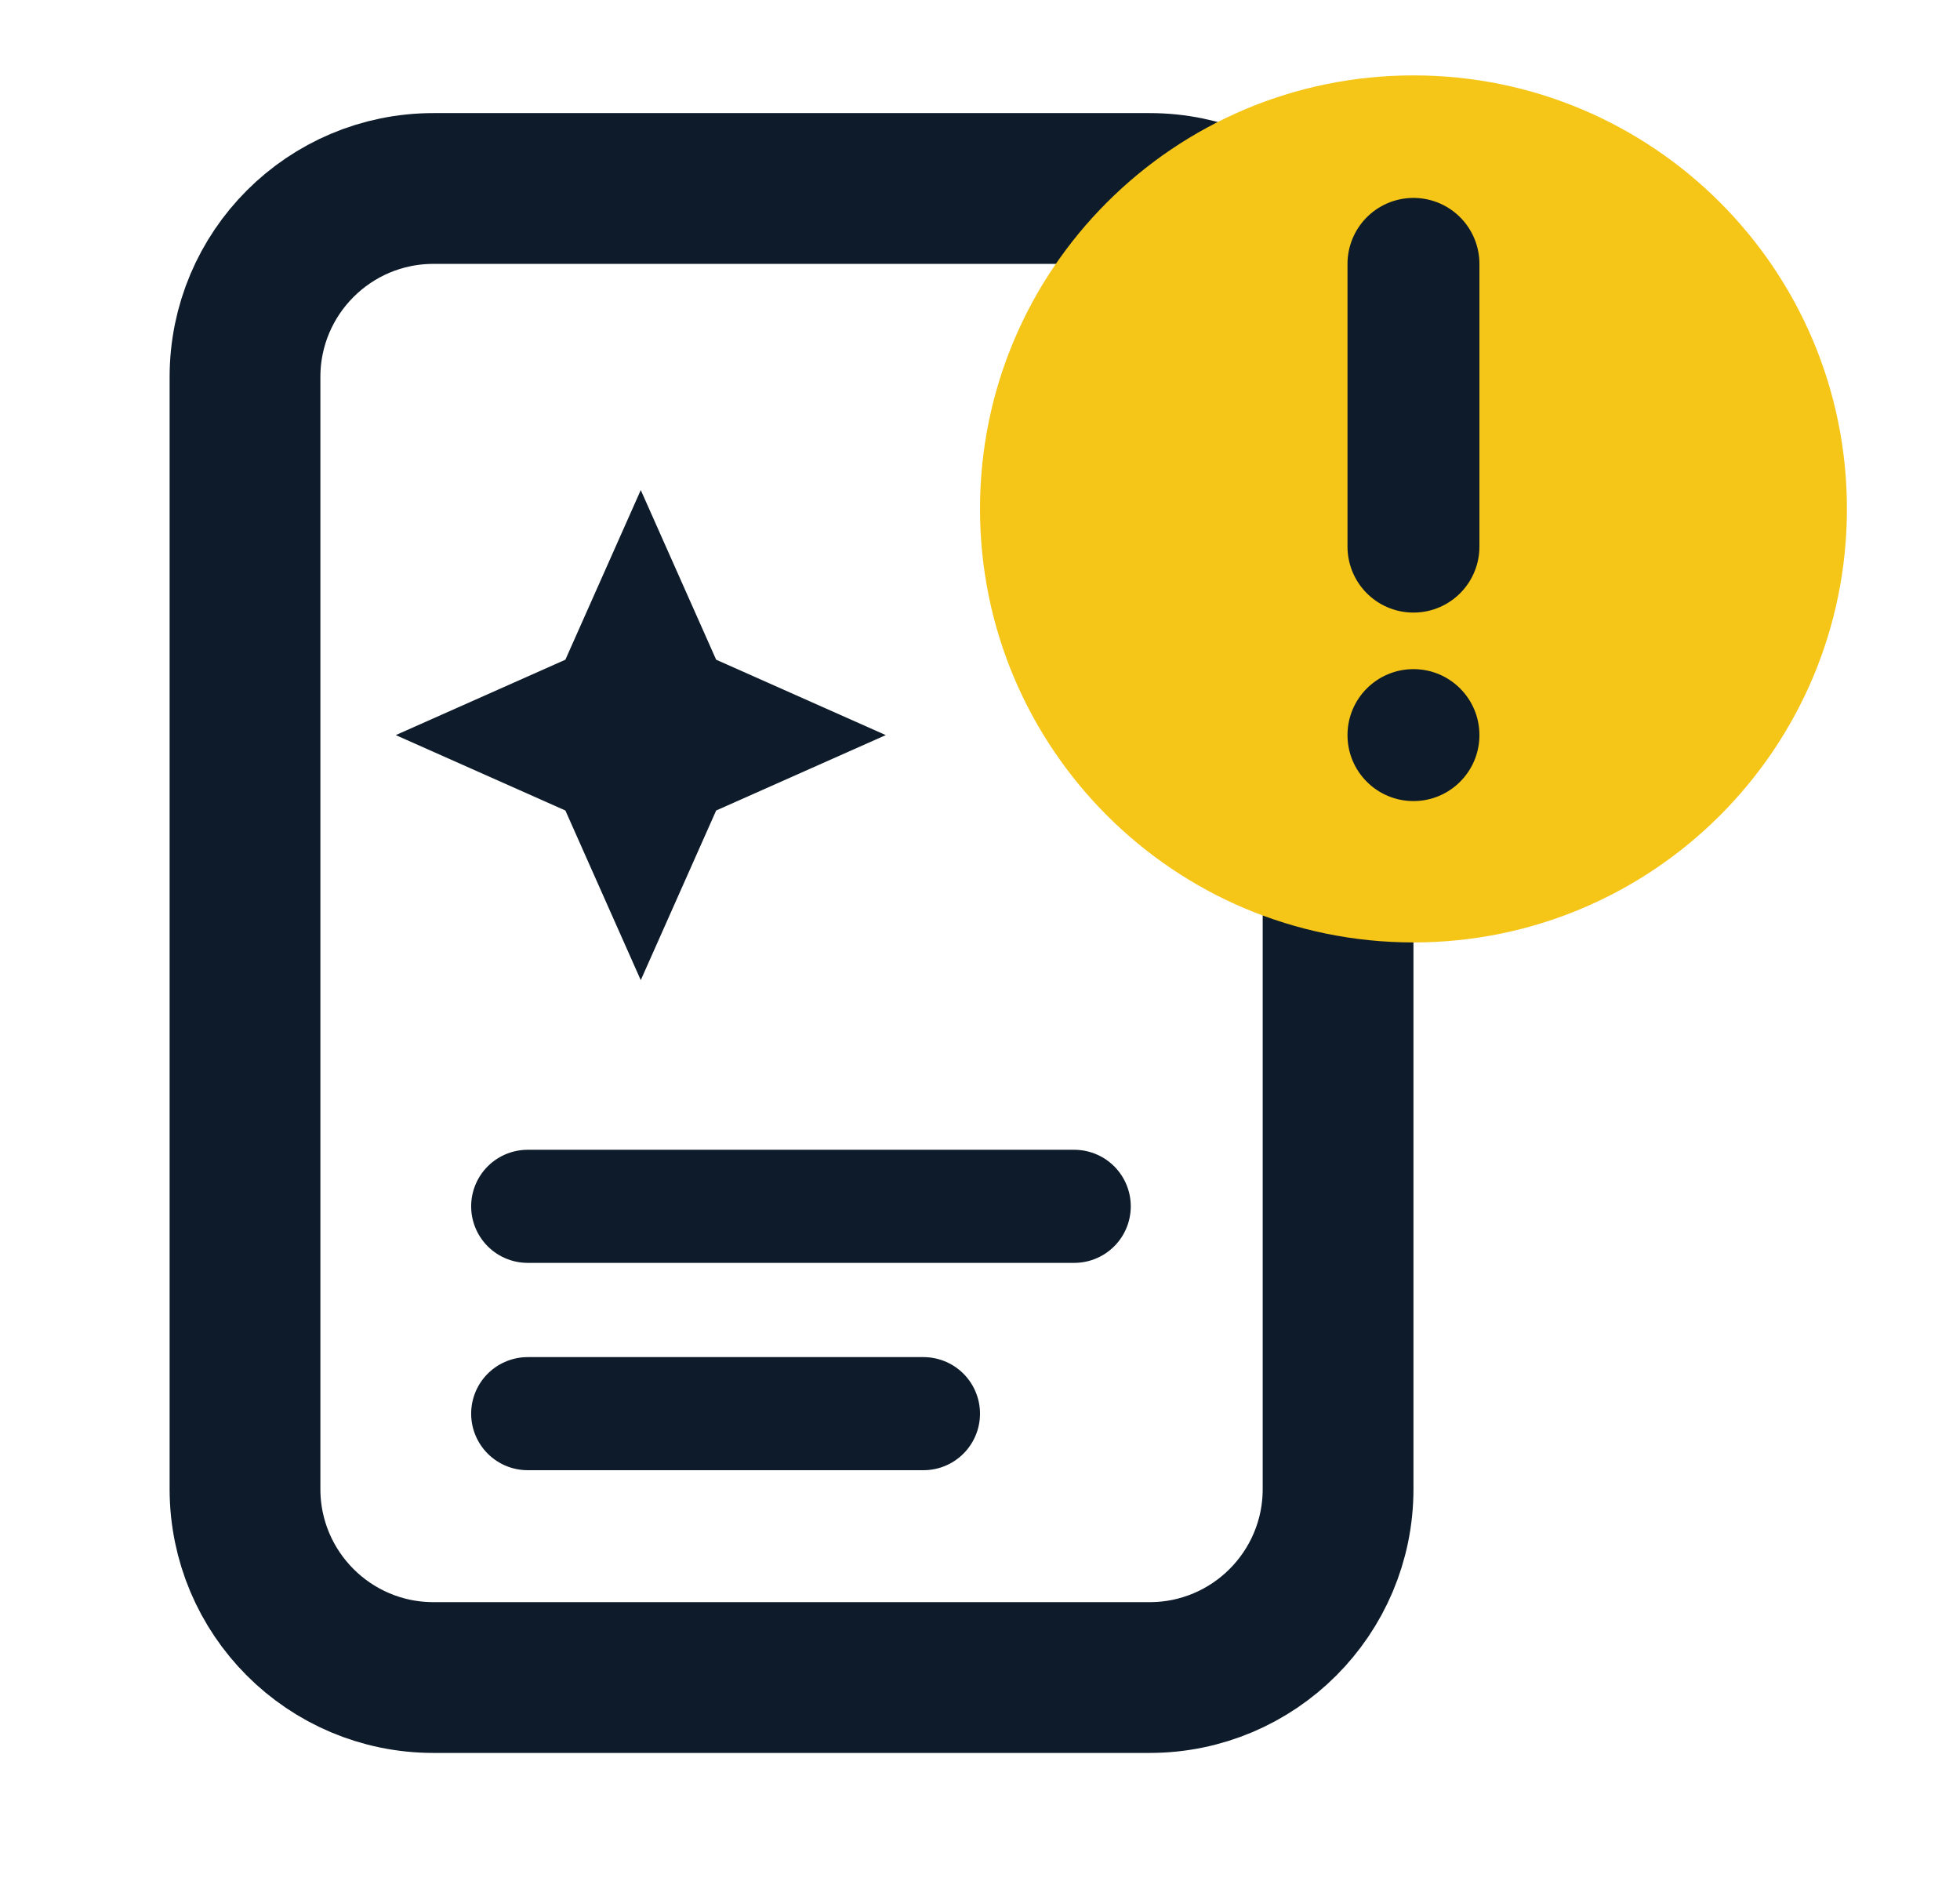
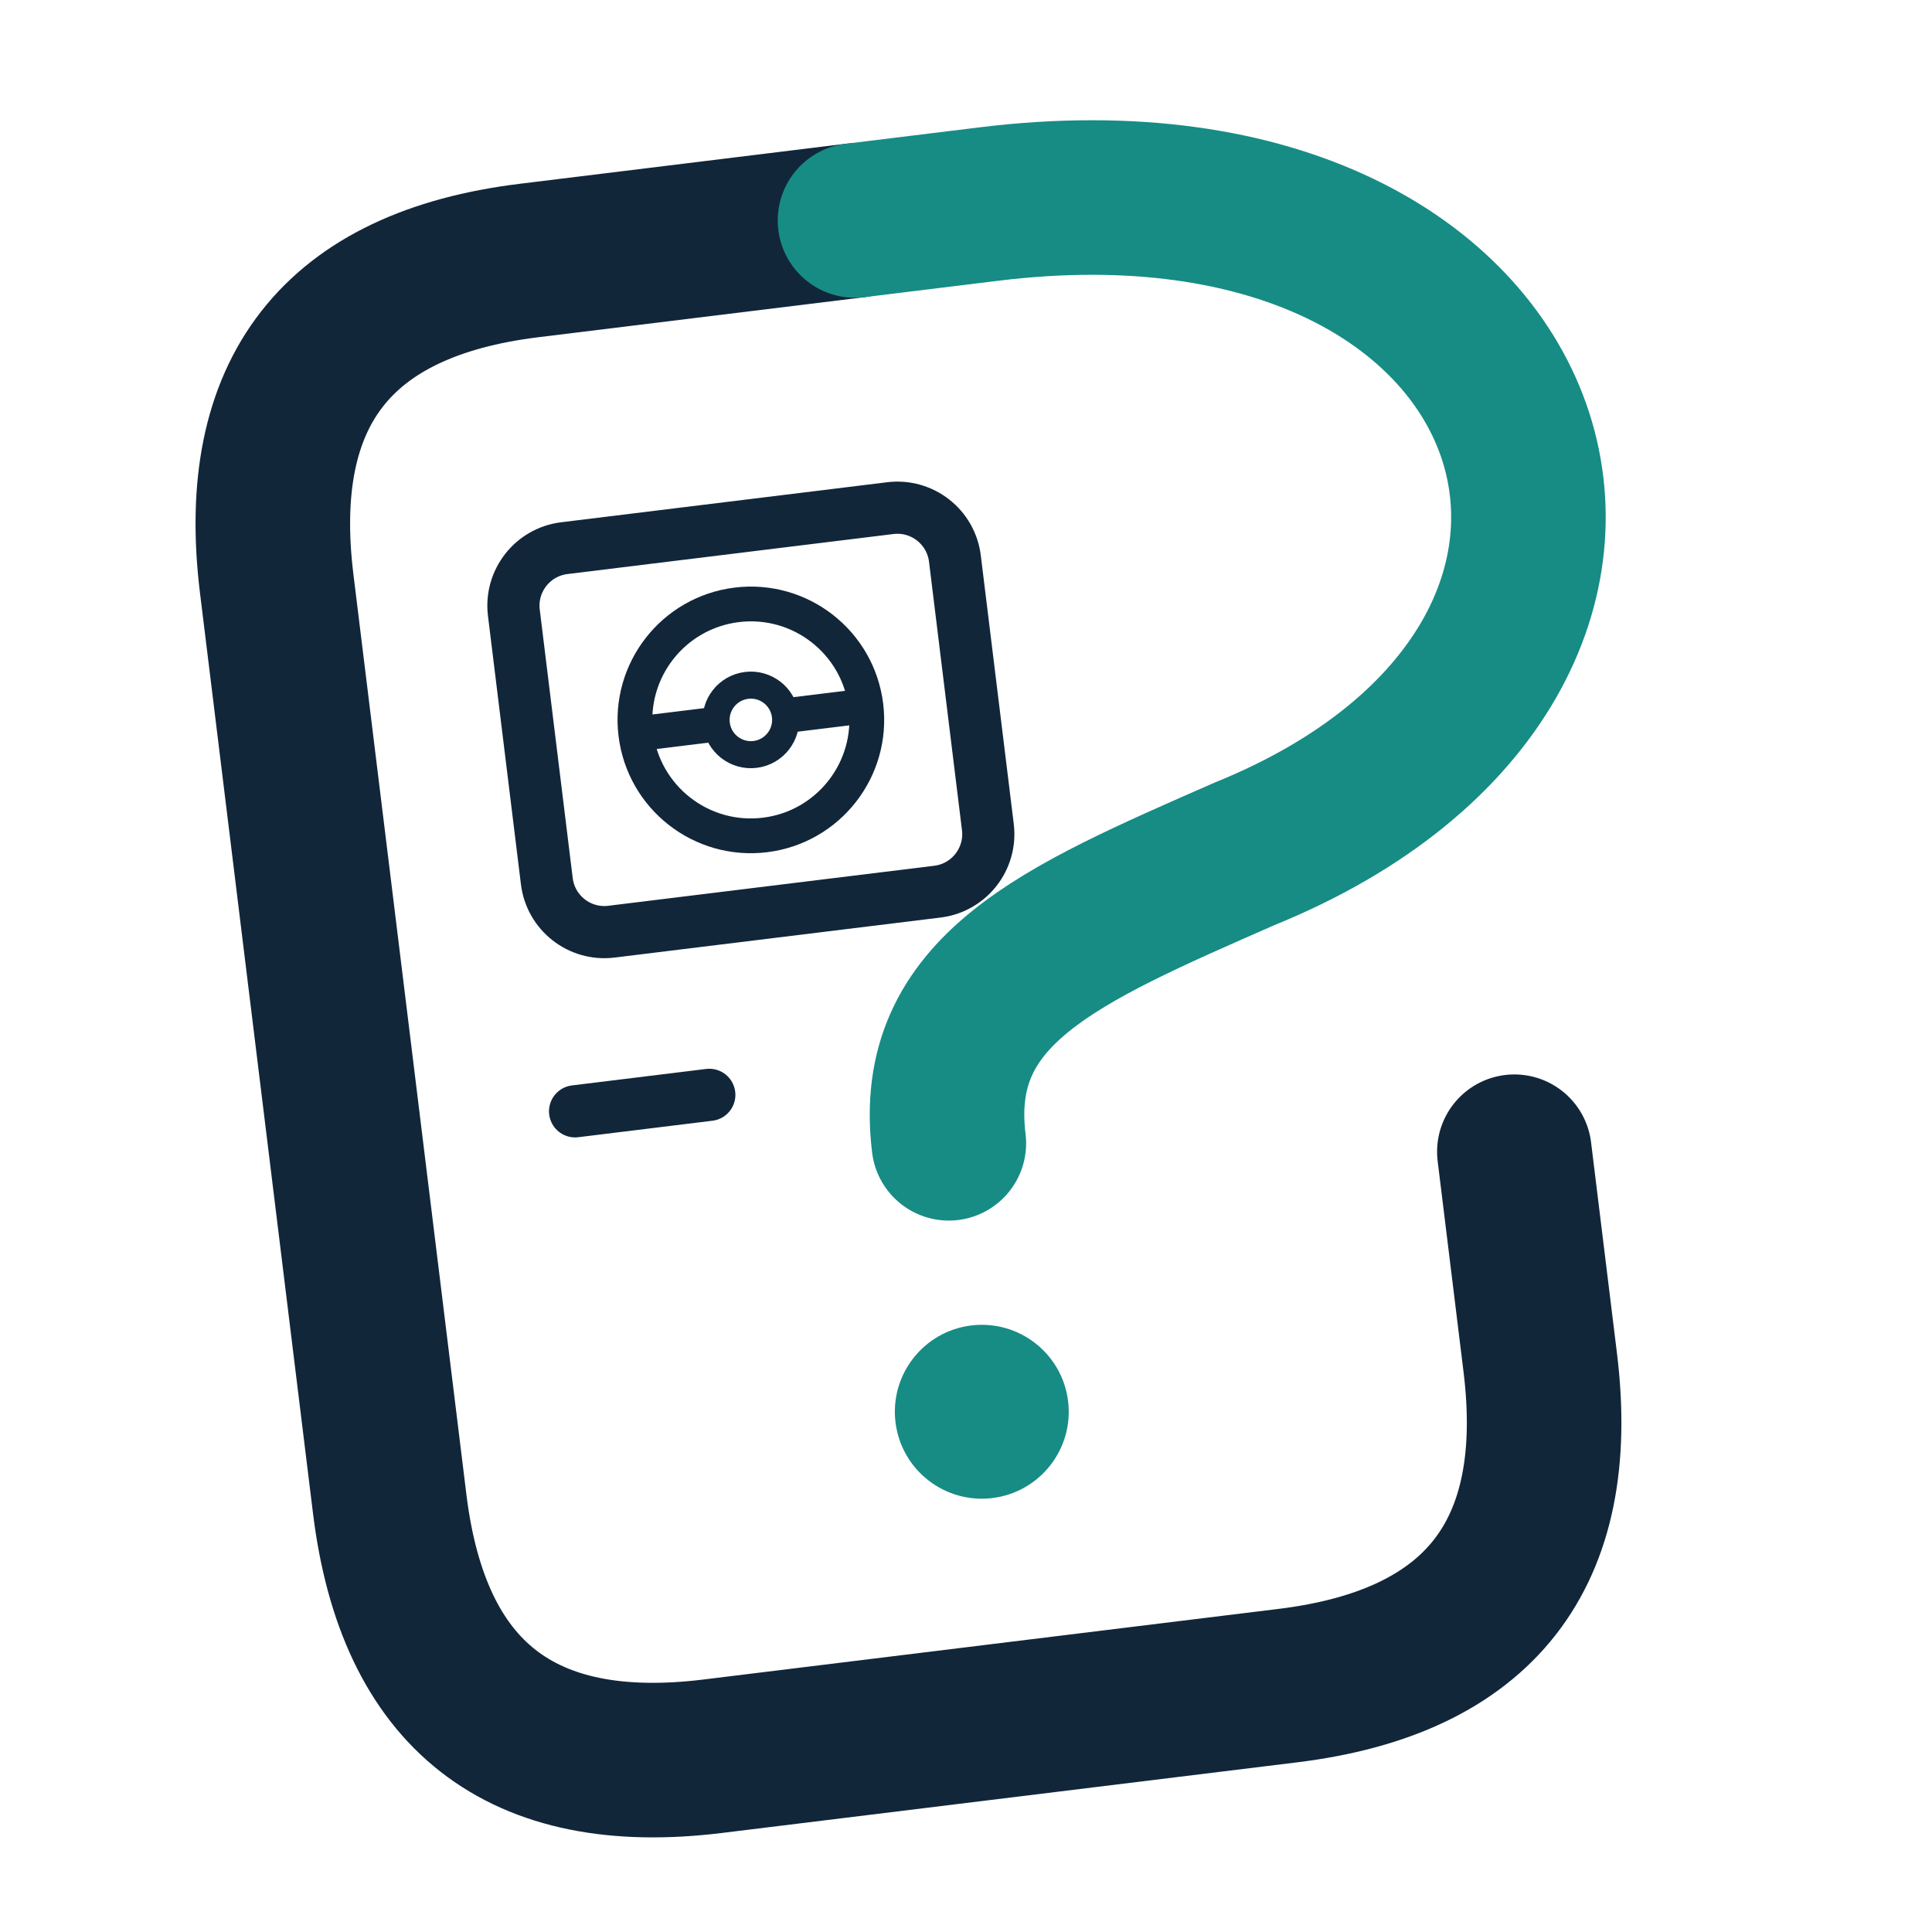
- <svg xmlns="http://www.w3.org/2000/svg" width="104" height="100" viewBox="0 0 104 100" role="img" aria-labelledby="title">
-   <rect x="13" y="10" width="58" height="79" rx="10" fill="none" stroke="#0D1B2A" stroke-width="8" />
-   <path d="M28 64H57M28 75H49" stroke="#0D1B2A" stroke-width="6" stroke-linecap="round" />
-   <path fill="#0D1B2A" d="M34 26L38 35L47 39L38 43L34 52L30 43L21 39L30 35Z" />
-   <circle cx="75" cy="27" r="23" fill="#F5C518" />
-   <path d="M75 14V29" stroke="#0D1B2A" stroke-width="7" stroke-linecap="round" />
-   <circle cx="75" cy="39" r="3.5" fill="#0D1B2A" />
+ <svg xmlns="http://www.w3.org/2000/svg" width="100" height="100" viewBox="0 0 100 100" role="img" aria-label="Where’s That Stock">
+   <g transform="rotate(-7 50 50)">
+     <path d="M77 63V74Q77 89 62 89H32Q17 89 17 74V26Q17 11 32 11H49" fill="none" stroke="#12263A" stroke-width="8" stroke-linecap="round" />
+     <path d="M49 11H56C86 11 91 39 65 46C55 49 48 51 48 59" fill="none" stroke="#168C85" stroke-width="8" stroke-linecap="round" />
+     <rect x="29" y="26" width="23" height="20" rx="3" fill="none" stroke="#12263A" stroke-width="2.7" />
+     <path d="M29 55H36" fill="none" stroke="#12263A" stroke-width="2.7" stroke-linecap="round" />
+     <circle cx="40.5" cy="36" r="6" fill="none" stroke="#12263A" stroke-width="1.8" />
+     <path d="M34.5 36H38.7M42.3 36H46.5" fill="none" stroke="#12263A" stroke-width="1.8" />
+     <circle cx="40.5" cy="36" r="1.8" fill="none" stroke="#12263A" stroke-width="1.4" />
+     <circle cx="48" cy="73" r="4.5" fill="#168C85" />
+   </g>
</svg>
